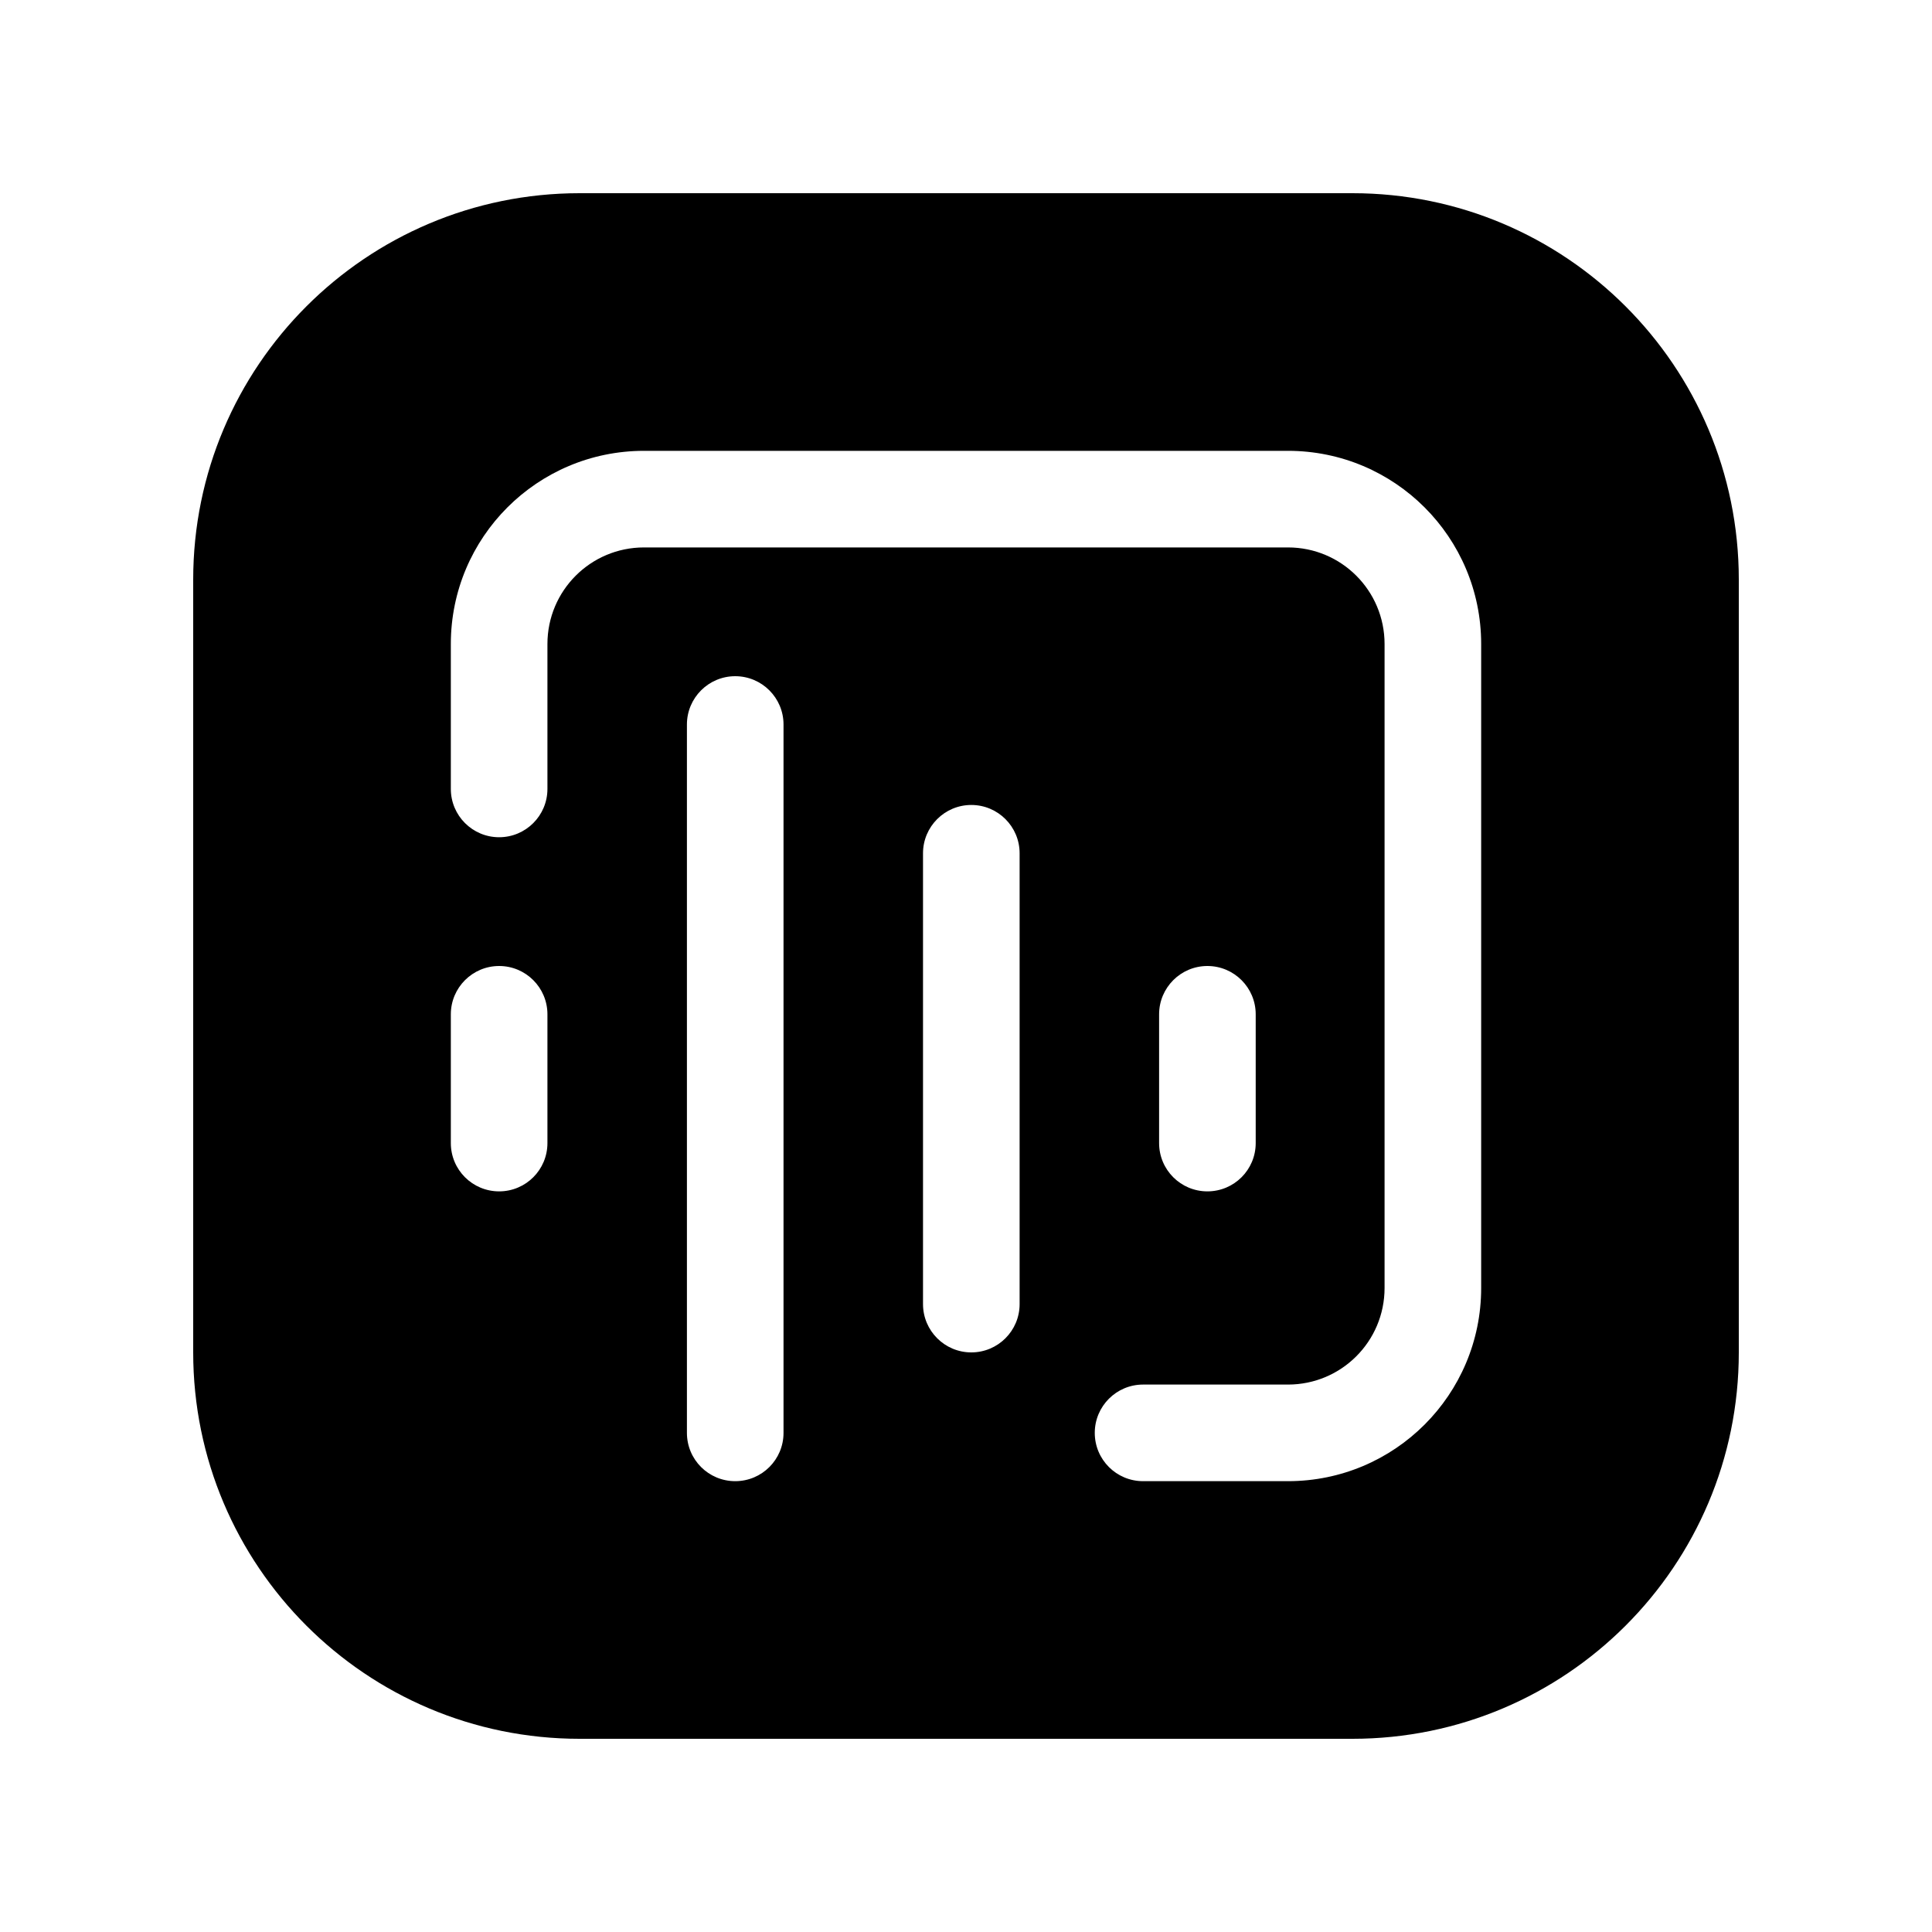
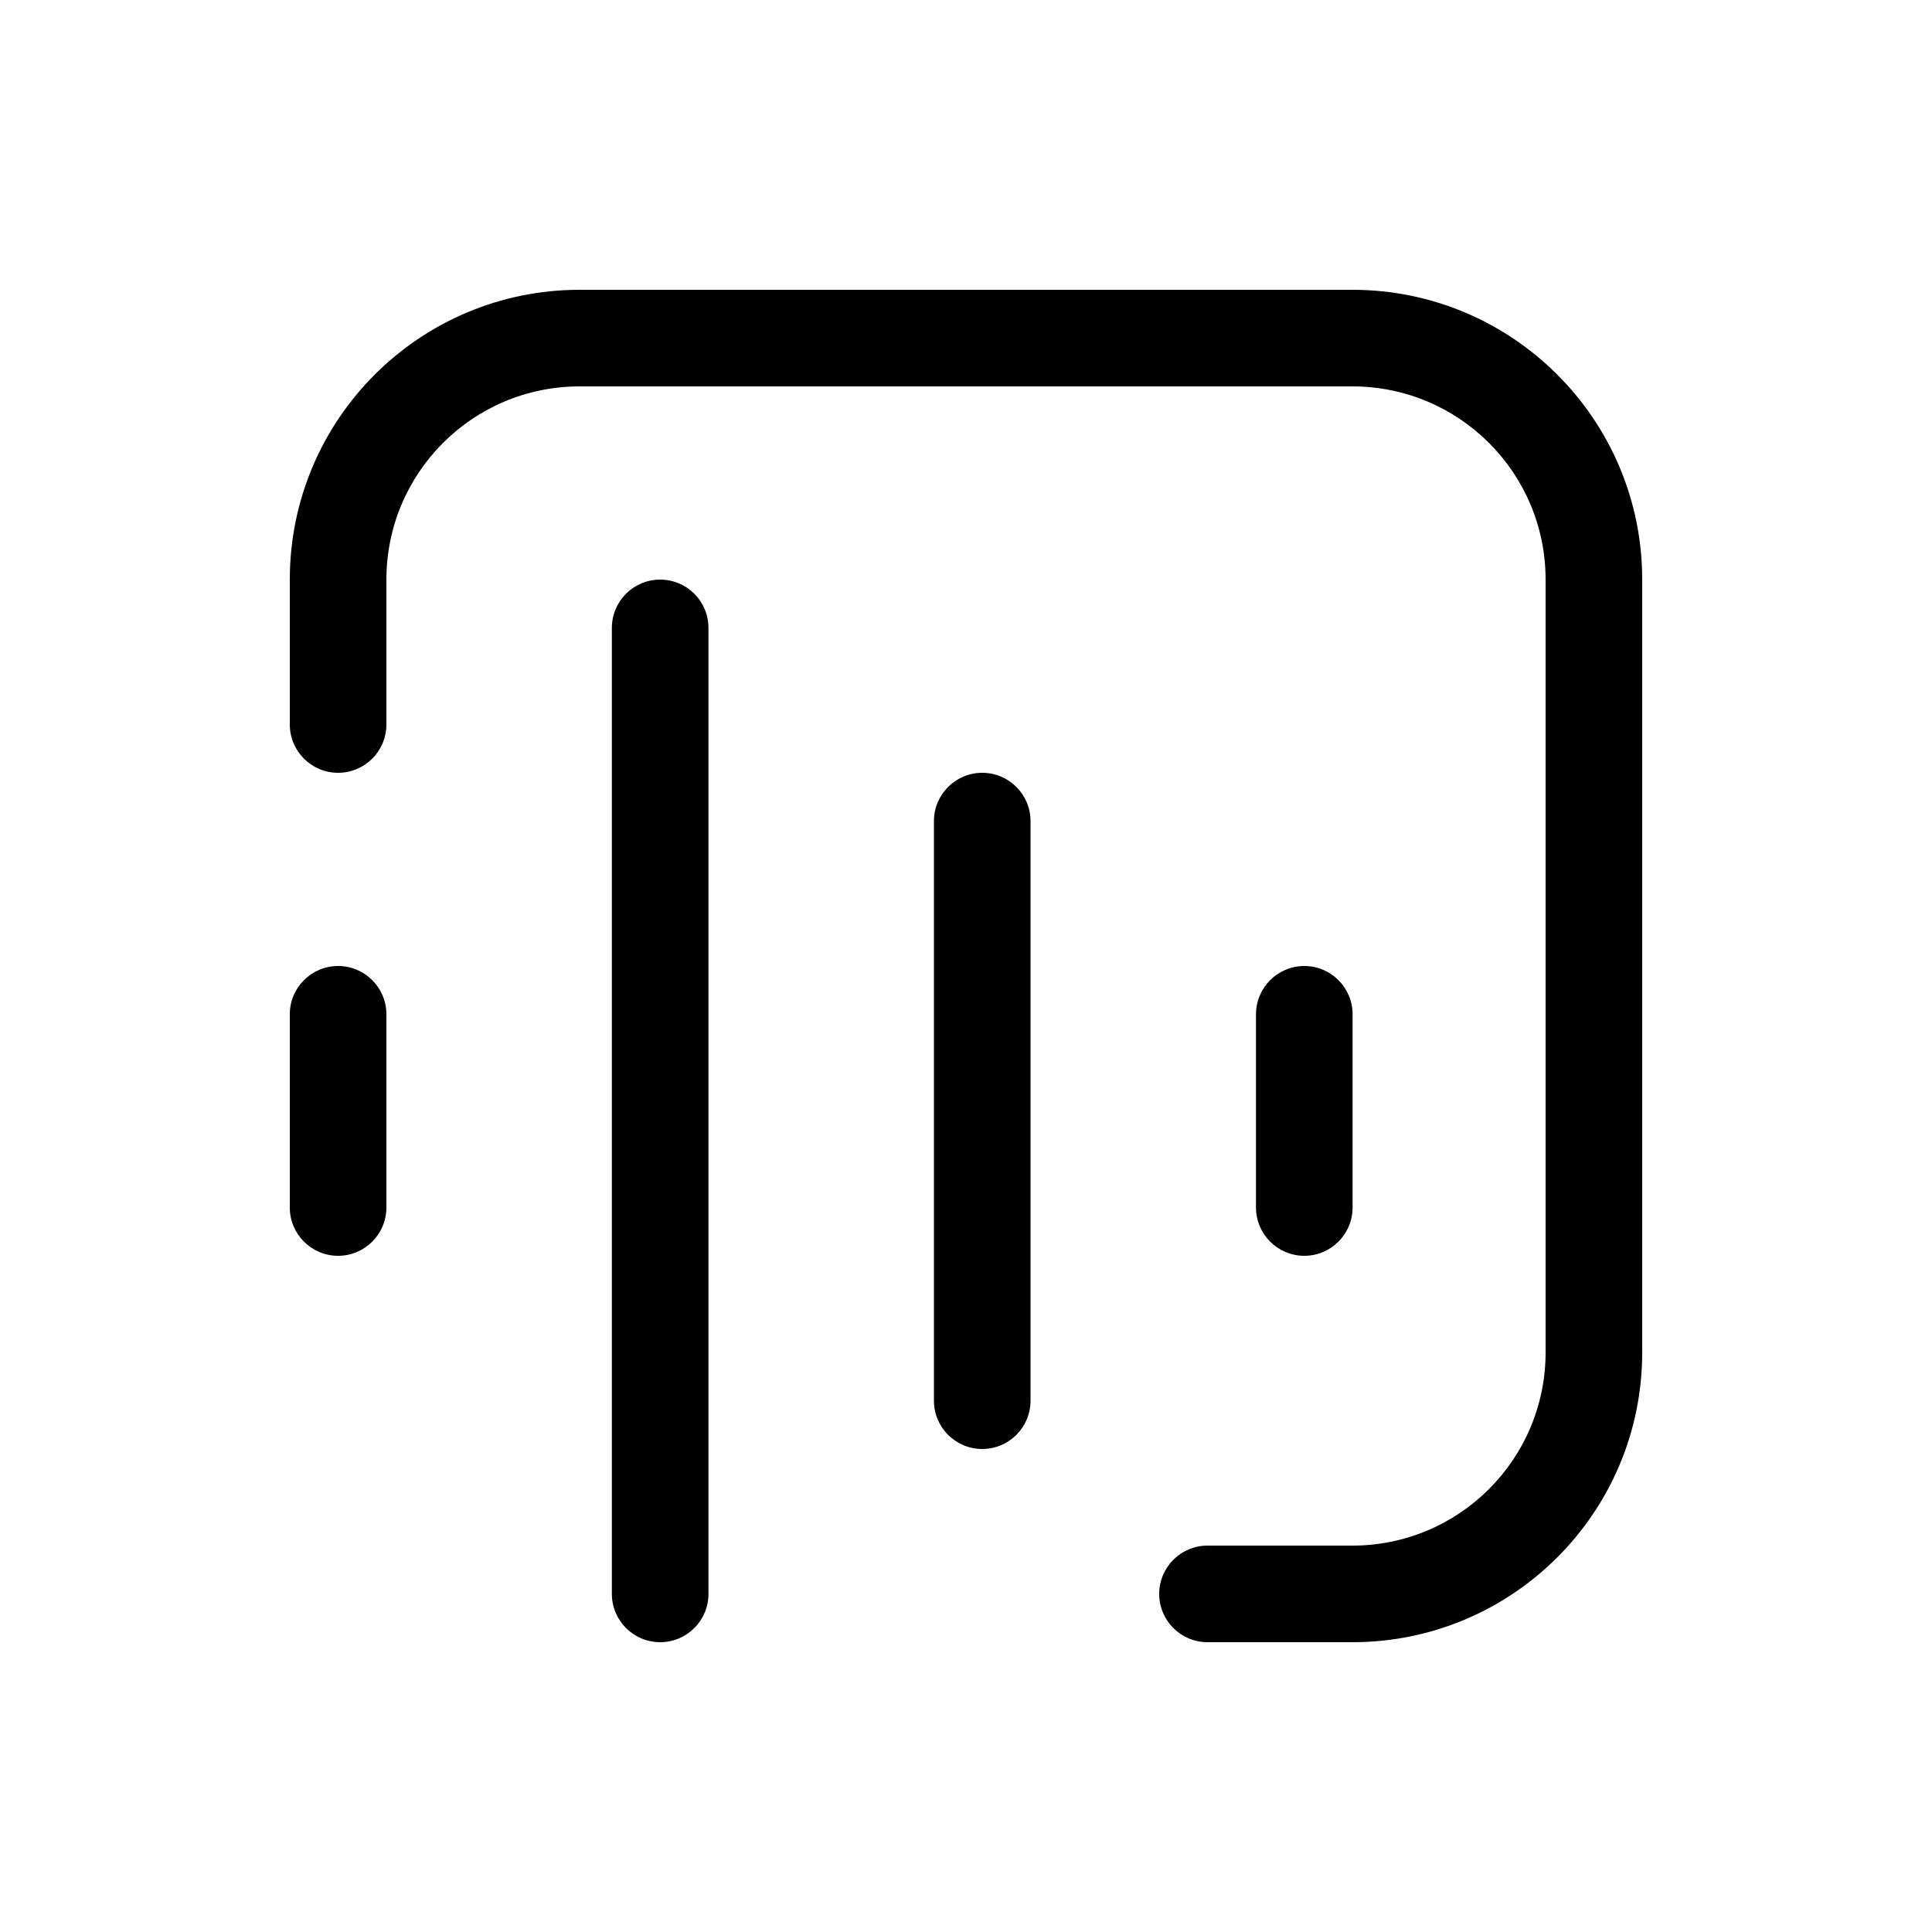
<svg xmlns="http://www.w3.org/2000/svg" width="20" height="20" viewBox="0 0 20 20" fill="currentColor">
-   <path fill-rule="evenodd" clip-rule="evenodd" d="M14 2C16.209 2 18 3.791 18 6V14C18 16.209 16.209 18 14 18H6C3.791 18 2 16.209 2 14V6C2 3.791 3.791 2 6 2H14ZM7.611 7C7.335 7 7.111 7.224 7.111 7.5V14.833C7.111 15.11 7.335 15.333 7.611 15.333C7.887 15.333 8.111 15.11 8.111 14.833V7.5C8.111 7.224 7.887 7 7.611 7ZM6.667 4.667C5.562 4.667 4.667 5.562 4.667 6.667V8.167C4.667 8.443 4.891 8.667 5.167 8.667C5.443 8.667 5.667 8.443 5.667 8.167V6.667C5.667 6.114 6.114 5.667 6.667 5.667H13.333C13.886 5.667 14.333 6.114 14.333 6.667V13.333C14.333 13.886 13.886 14.333 13.333 14.333H11.833C11.557 14.333 11.333 14.557 11.333 14.833C11.333 15.11 11.557 15.333 11.833 15.333H13.333C14.438 15.333 15.333 14.438 15.333 13.333V6.667C15.333 5.562 14.438 4.667 13.333 4.667H6.667ZM10.055 8.333C9.779 8.333 9.555 8.557 9.555 8.833V13.5C9.555 13.776 9.779 14 10.055 14C10.331 14 10.555 13.776 10.555 13.5V8.833C10.555 8.557 10.331 8.333 10.055 8.333ZM5.167 10C4.891 10 4.667 10.224 4.667 10.5V11.833C4.667 12.11 4.891 12.333 5.167 12.333C5.443 12.333 5.667 12.11 5.667 11.833V10.5C5.667 10.224 5.443 10 5.167 10ZM12.499 10C12.223 10 11.999 10.224 11.999 10.5V11.833C11.999 12.11 12.223 12.333 12.499 12.333C12.775 12.333 12.999 12.11 12.999 11.833V10.5C12.999 10.224 12.775 10 12.499 10Z" />
+   <path d="M6.834 6C7.11 6 7.334 6.224 7.334 6.5V16.5C7.334 16.776 7.11 17 6.834 17C6.558 17 6.334 16.776 6.334 16.5V6.5C6.334 6.224 6.558 6 6.834 6Z" />
+   <path d="M14 3C15.657 3 17 4.343 17 6V14C17 15.657 15.657 17 14 17H12.5C12.224 17 12 16.776 12 16.5C12 16.224 12.224 16 12.5 16H14C15.105 16 16 15.105 16 14V6C16 4.895 15.105 4 14 4H6C4.895 4 4 4.895 4 6V7.5C4 7.776 3.776 8 3.5 8C3.224 8 3 7.776 3 7.5V6C3 4.343 4.343 3 6 3H14Z" />
+   <path d="M10.168 8C10.444 8 10.668 8.224 10.668 8.5V14.5C10.668 14.776 10.444 15 10.168 15C9.892 15 9.668 14.776 9.668 14.5V8.5C9.668 8.224 9.892 8 10.168 8Z" />
+   <path d="M3.5 10C3.776 10 4 10.224 4 10.5V12.5C4 12.776 3.776 13 3.5 13C3.224 13 3 12.776 3 12.5V10.5C3 10.224 3.224 10 3.5 10Z" />
+   <path d="M13.502 10C13.778 10 14.002 10.224 14.002 10.5V12.5C14.002 12.776 13.778 13 13.502 13C13.226 13 13.002 12.776 13.002 12.5V10.5C13.002 10.224 13.226 10 13.502 10Z" />
</svg>
